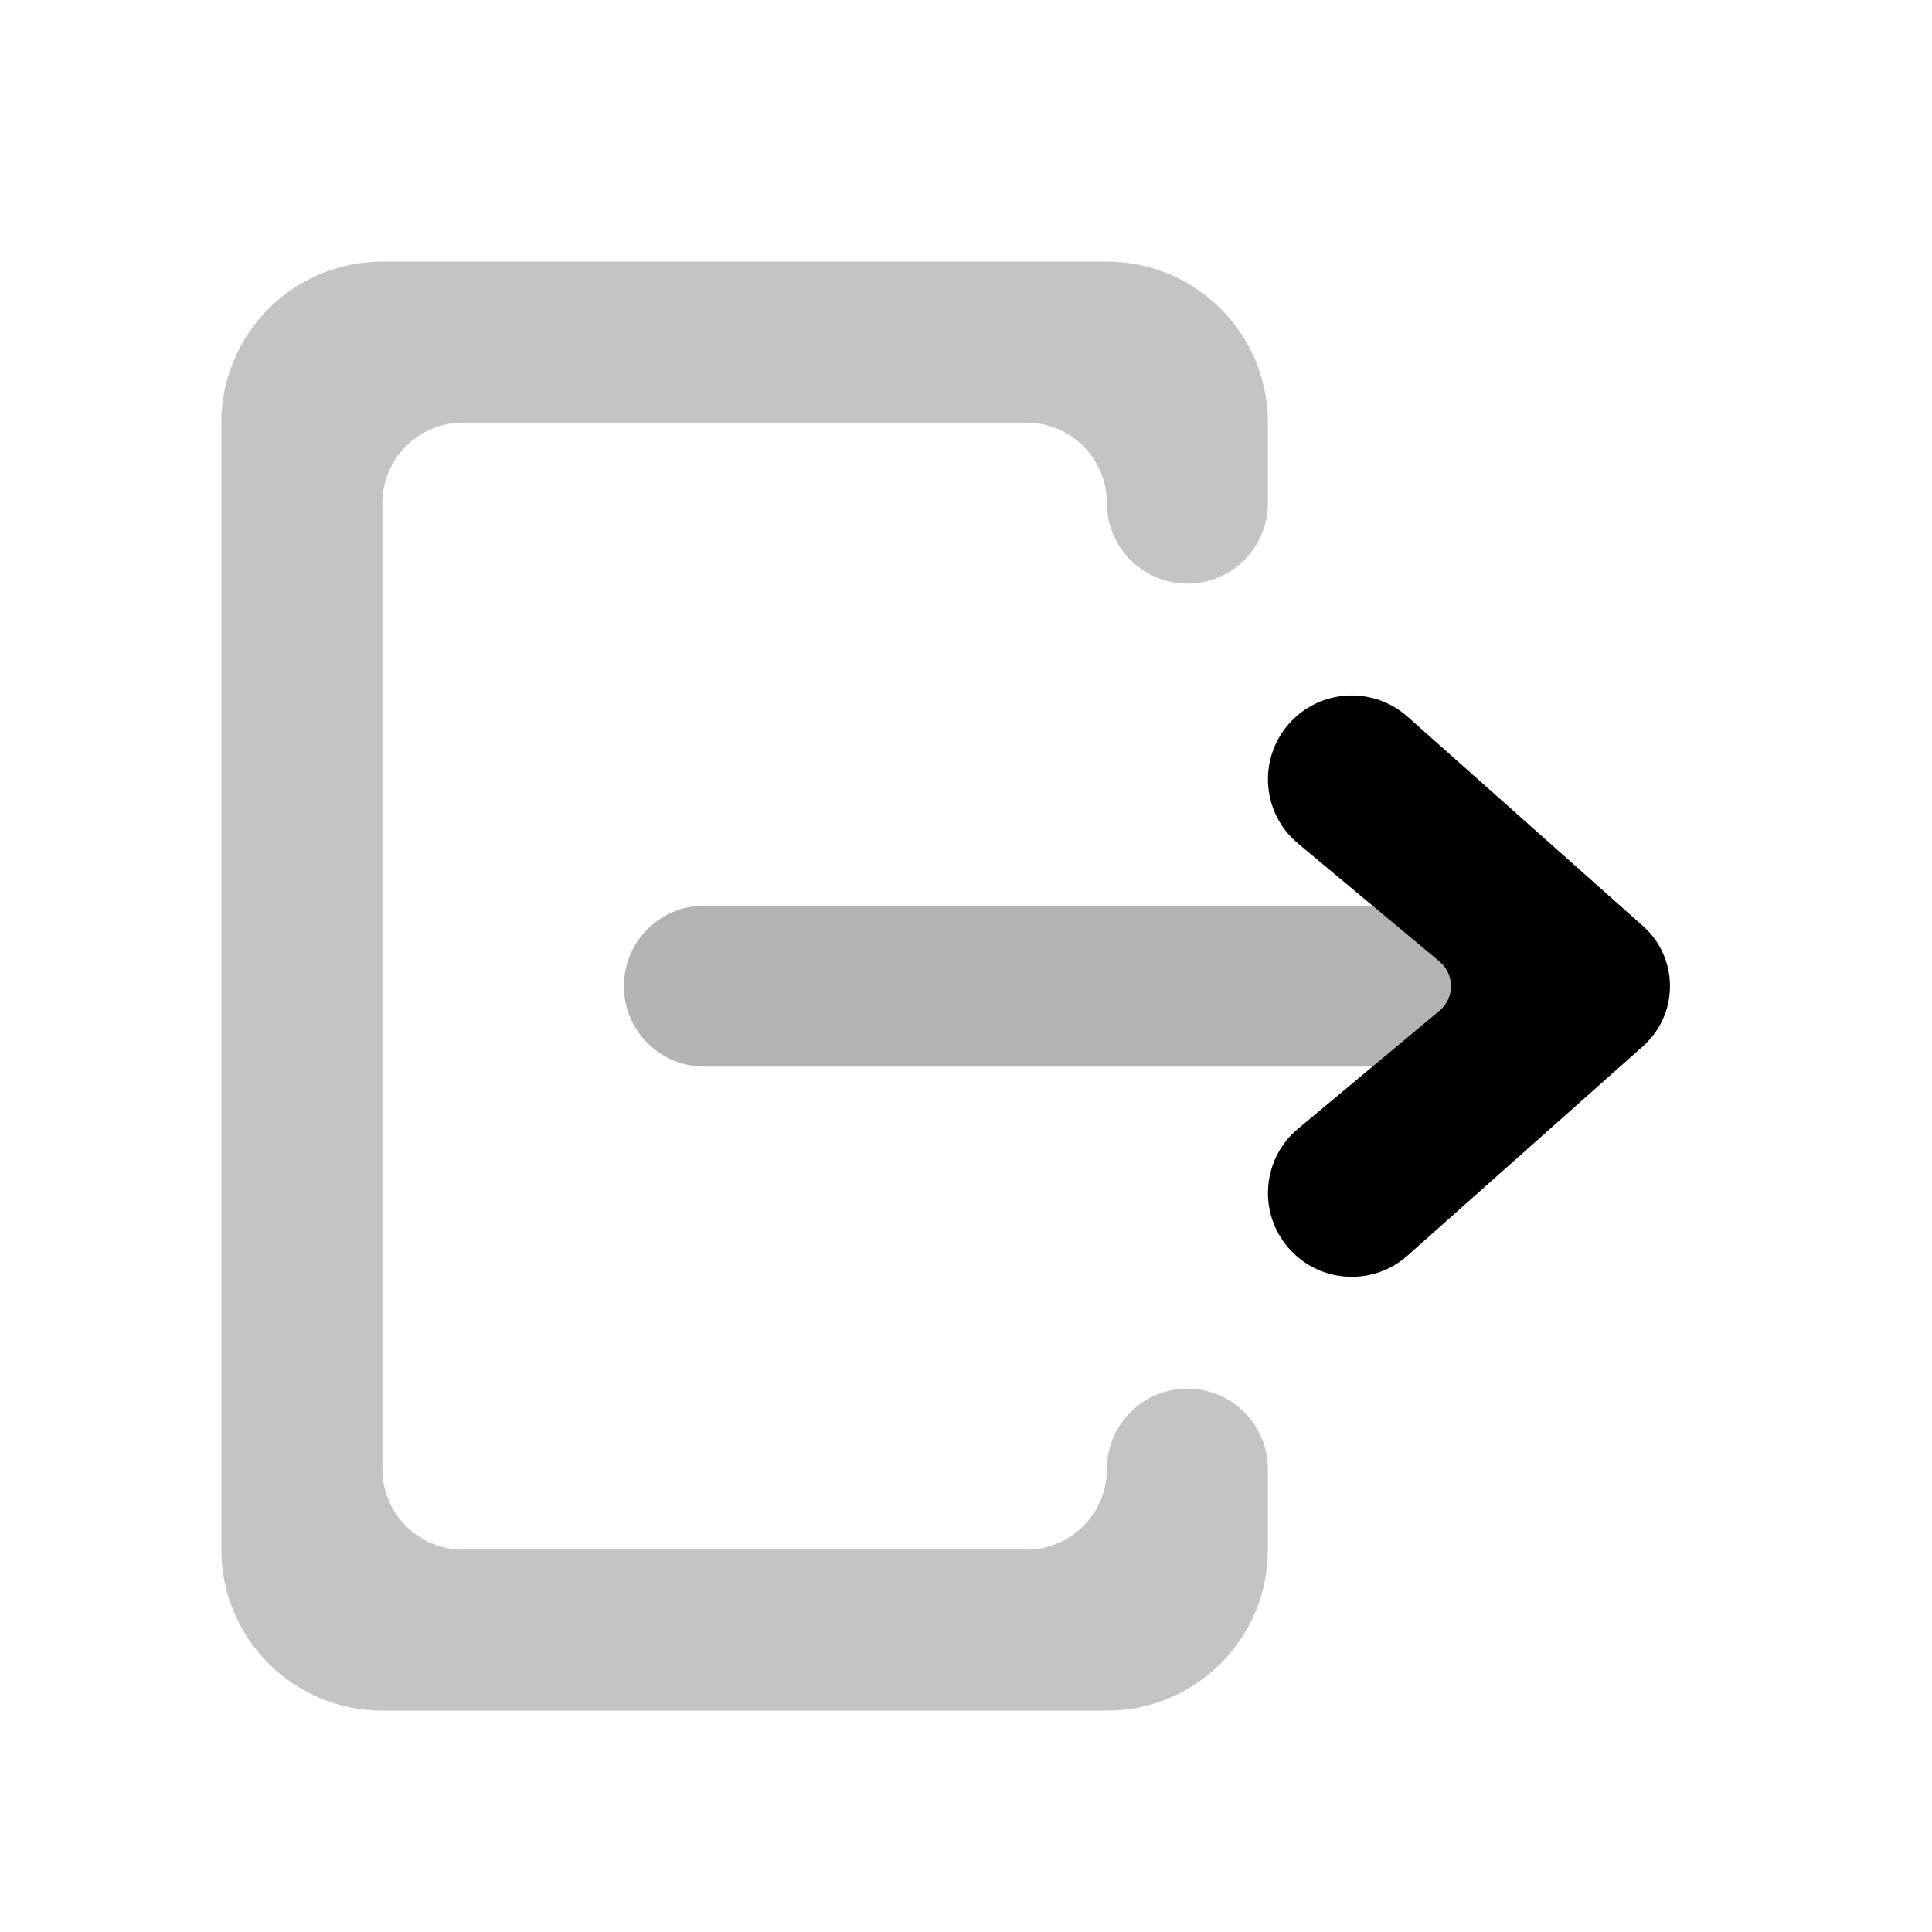
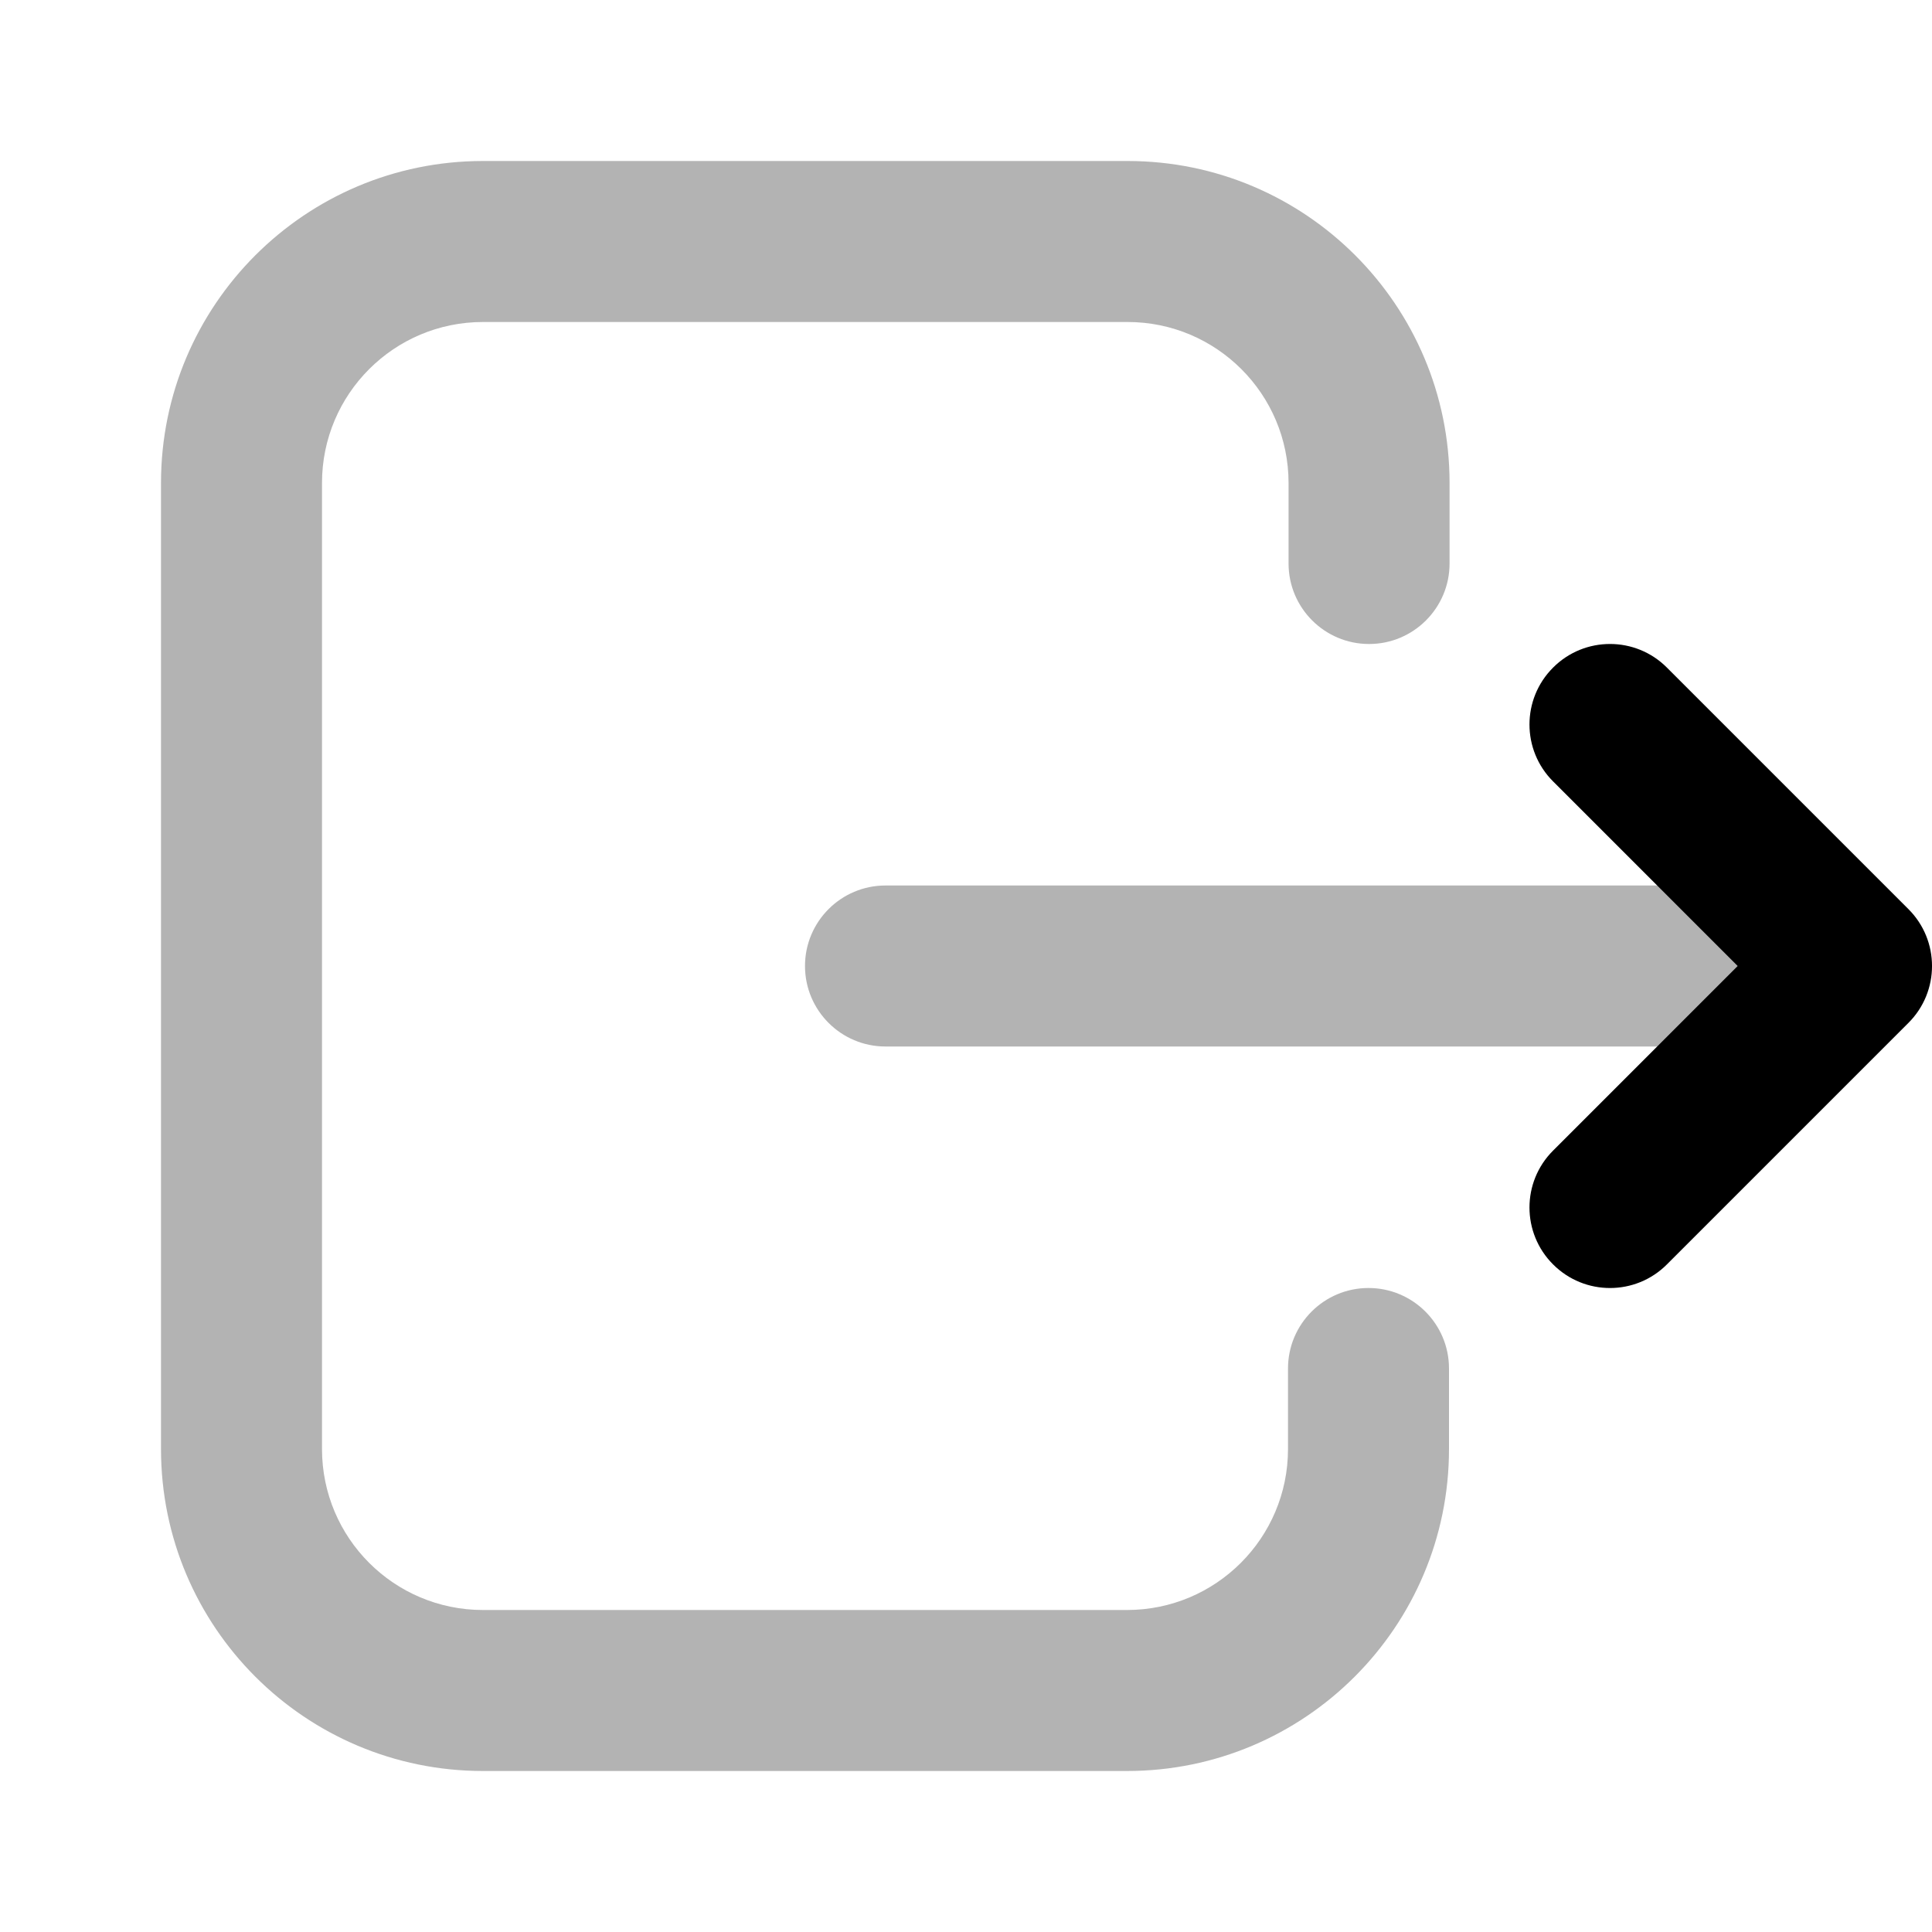
- <svg xmlns="http://www.w3.org/2000/svg" viewBox="0 0 24 24" fill="none">
-   <path opacity="0.3" d="M8.75 11.25H18.75C19.302 11.25 19.75 11.698 19.75 12.25C19.75 12.802 19.302 13.25 18.75 13.25H8.75C8.198 13.25 7.75 12.802 7.75 12.25C7.75 11.698 8.198 11.25 8.75 11.25Z" fill="currentColor" />
-   <path d="M17.881 11.943L16.126 10.48C15.655 10.088 15.623 9.377 16.056 8.944C16.446 8.554 17.072 8.536 17.484 8.902L20.409 11.503C20.857 11.9 20.857 12.6 20.409 12.997L17.484 15.598C17.072 15.964 16.446 15.946 16.056 15.556C15.623 15.123 15.655 14.412 16.126 14.02L17.881 12.557C18.073 12.397 18.073 12.103 17.881 11.943Z" fill="currentColor" />
-   <path d="M15.75 5.25V6.25C15.75 6.802 15.302 7.25 14.75 7.25C14.198 7.25 13.75 6.802 13.75 6.25C13.75 5.698 13.302 5.25 12.75 5.25H5.75C5.198 5.25 4.75 5.698 4.75 6.25L4.75 18.25C4.75 18.802 5.198 19.25 5.75 19.25H12.75C13.302 19.25 13.75 18.802 13.75 18.25C13.75 17.698 14.198 17.25 14.75 17.25C15.302 17.25 15.75 17.698 15.75 18.25V19.25C15.75 20.355 14.855 21.25 13.75 21.25H4.75C3.645 21.25 2.75 20.355 2.75 19.25L2.75 5.25C2.75 4.145 3.645 3.25 4.75 3.25H13.75C14.855 3.25 15.75 4.145 15.75 5.25Z" fill="#C4C4C4" />
+ <svg xmlns="http://www.w3.org/2000/svg" width="24" height="24" viewBox="0 0 24 24" fill="none">
+   <path opacity="0.3" d="M16 17C16 16.448 16.448 16 17 16C17.552 16 18 16.448 18 17V18C18 20.209 16.209 22 14 22L6 22C3.791 22 2 20.209 2 18L2 6C2 3.791 3.791 2 6 2L14.007 2C16.216 2 18.007 3.791 18.007 6V7C18.007 7.552 17.559 8 17.007 8C16.455 8 16.007 7.552 16.007 7V6C16.007 4.895 15.111 4 14.007 4L6 4C4.895 4 4 4.895 4 6L4 18C4 19.105 4.895 20 6 20L14 20C15.105 20 16 19.105 16 18V17Z" fill="currentColor" />
+   <path opacity="0.3" d="M21 11C21.552 11 22 11.448 22 12C22 12.552 21.552 13 21 13H11C10.448 13 10 12.552 10 12C10 11.448 10.448 11 11 11H21Z" fill="currentColor" />
+   <path d="M21.586 12L19.293 14.293C18.902 14.683 18.902 15.317 19.293 15.707C19.683 16.098 20.317 16.098 20.707 15.707L23.707 12.707C24.098 12.317 24.098 11.683 23.707 11.293L20.707 8.293C20.317 7.902 19.683 7.902 19.293 8.293C18.902 8.683 18.902 9.317 19.293 9.707L21.586 12Z" fill="currentColor" />
</svg>
